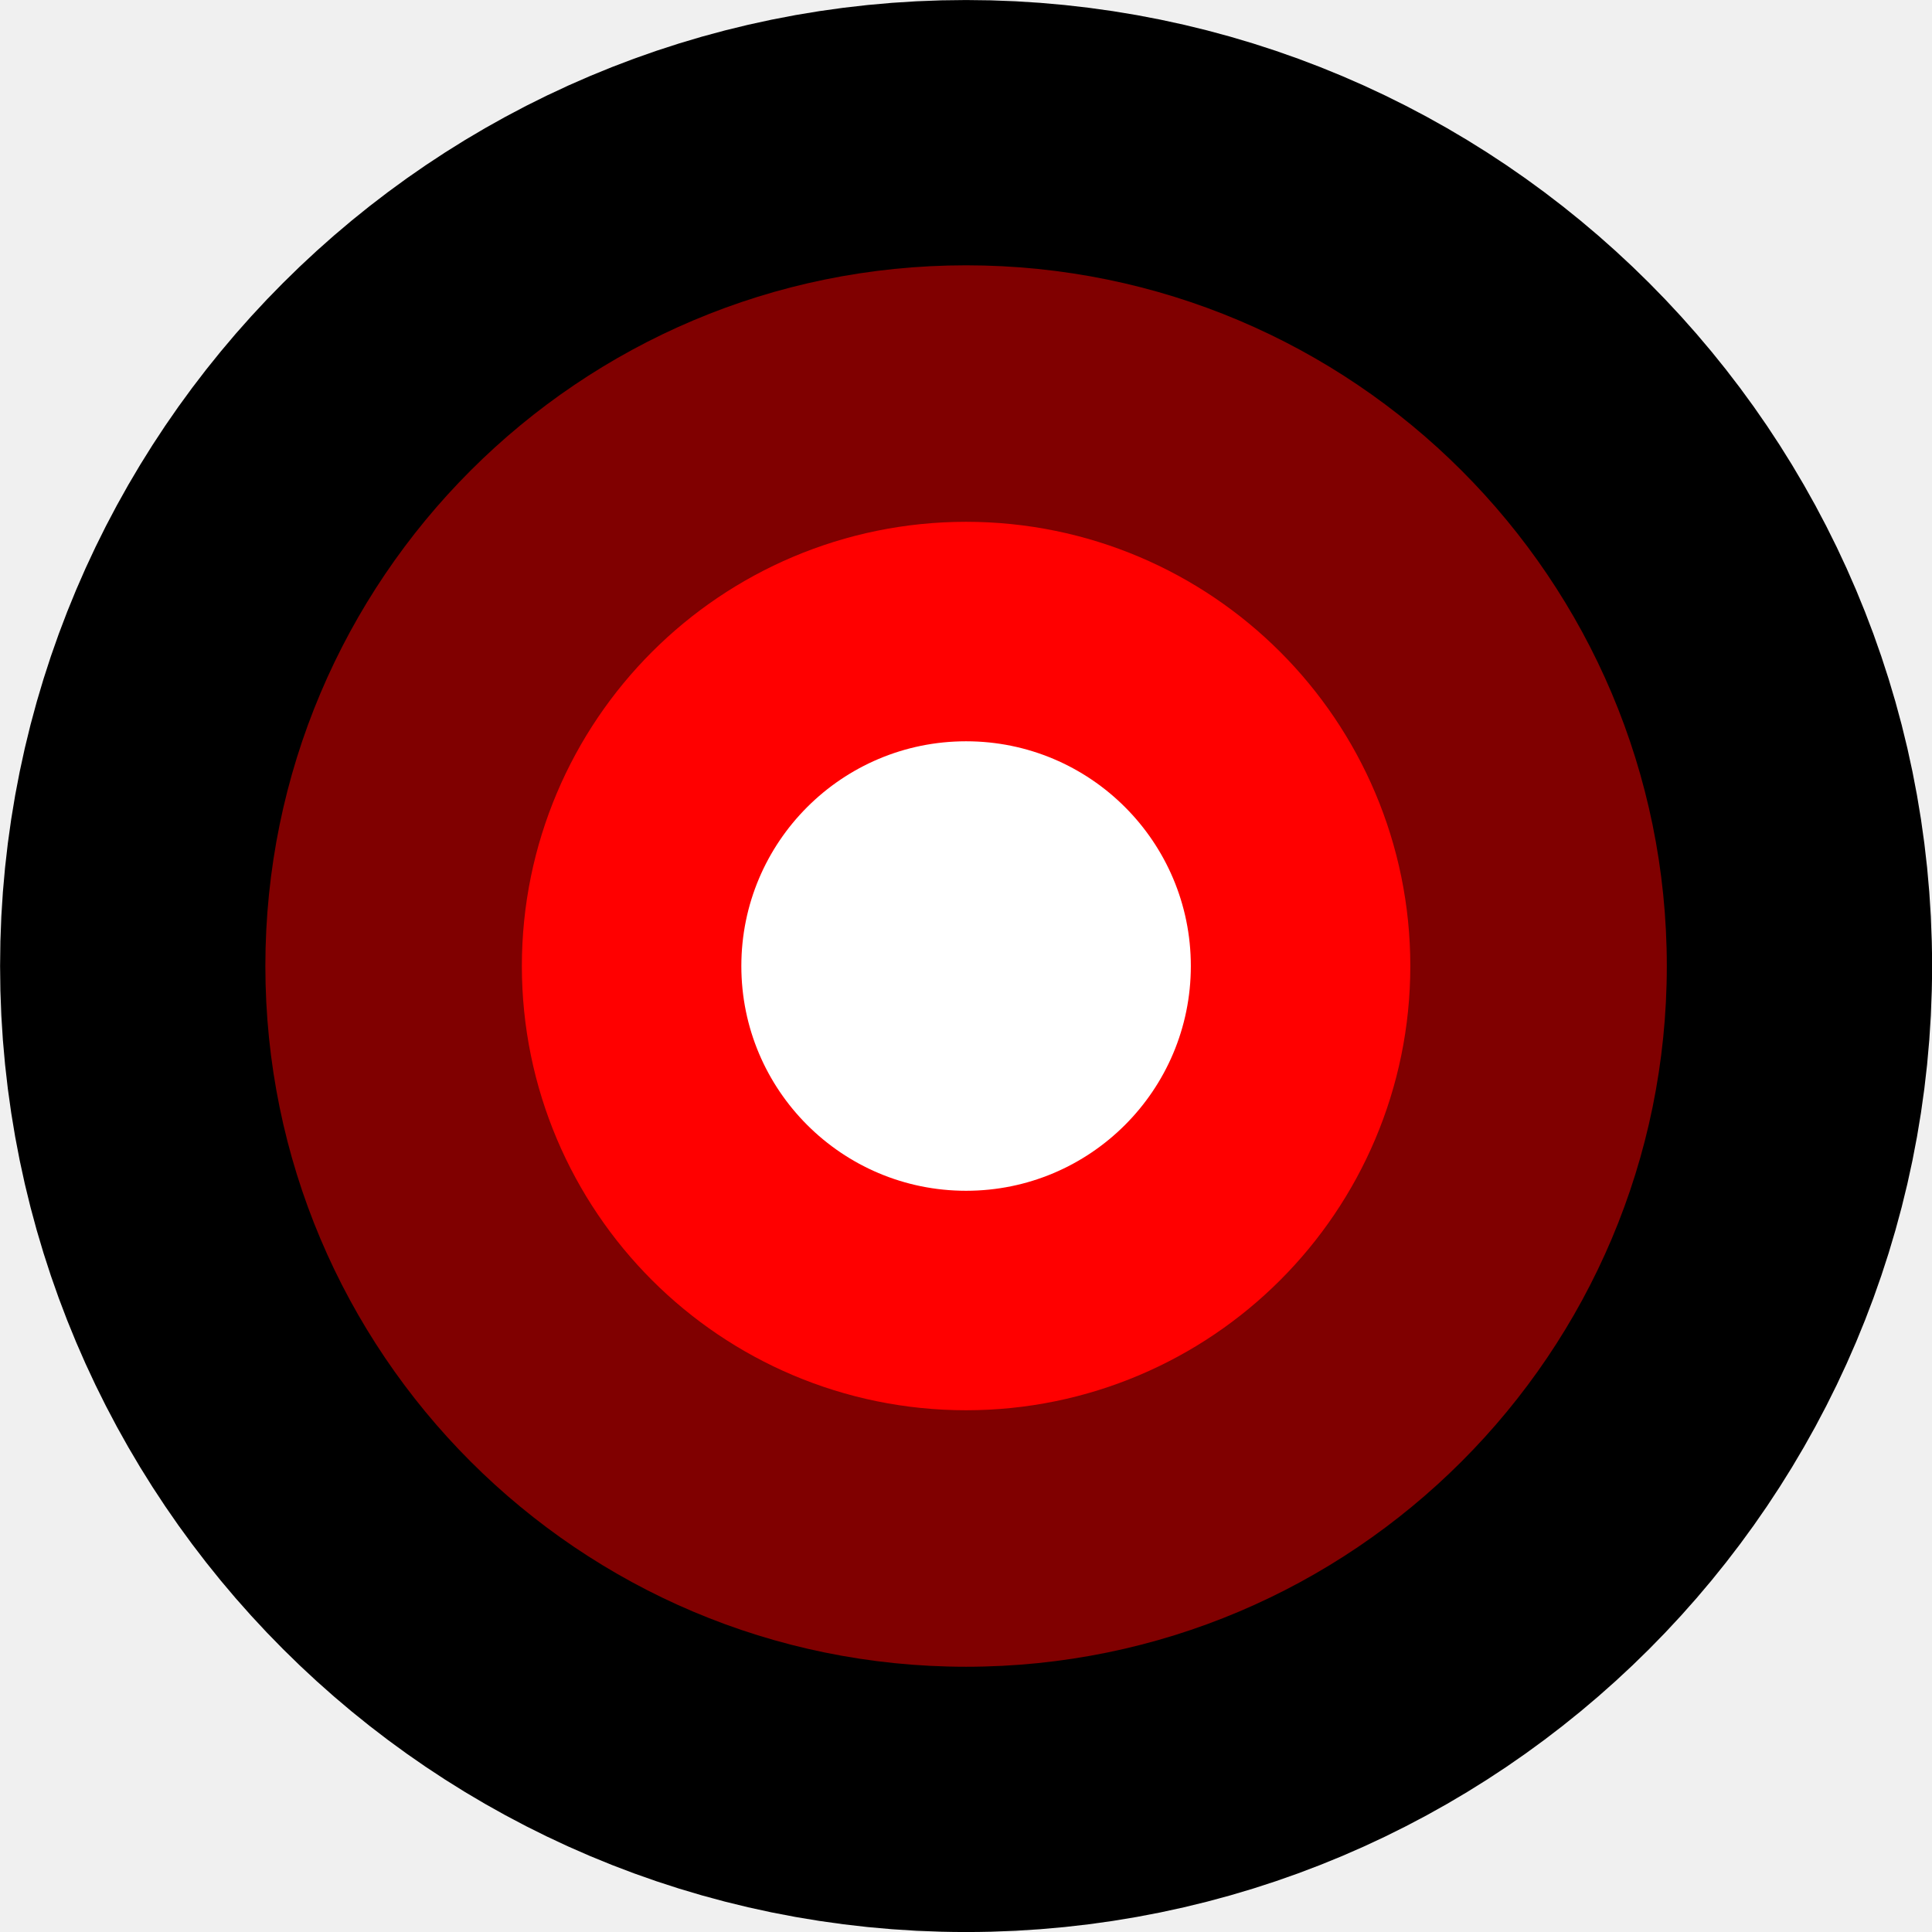
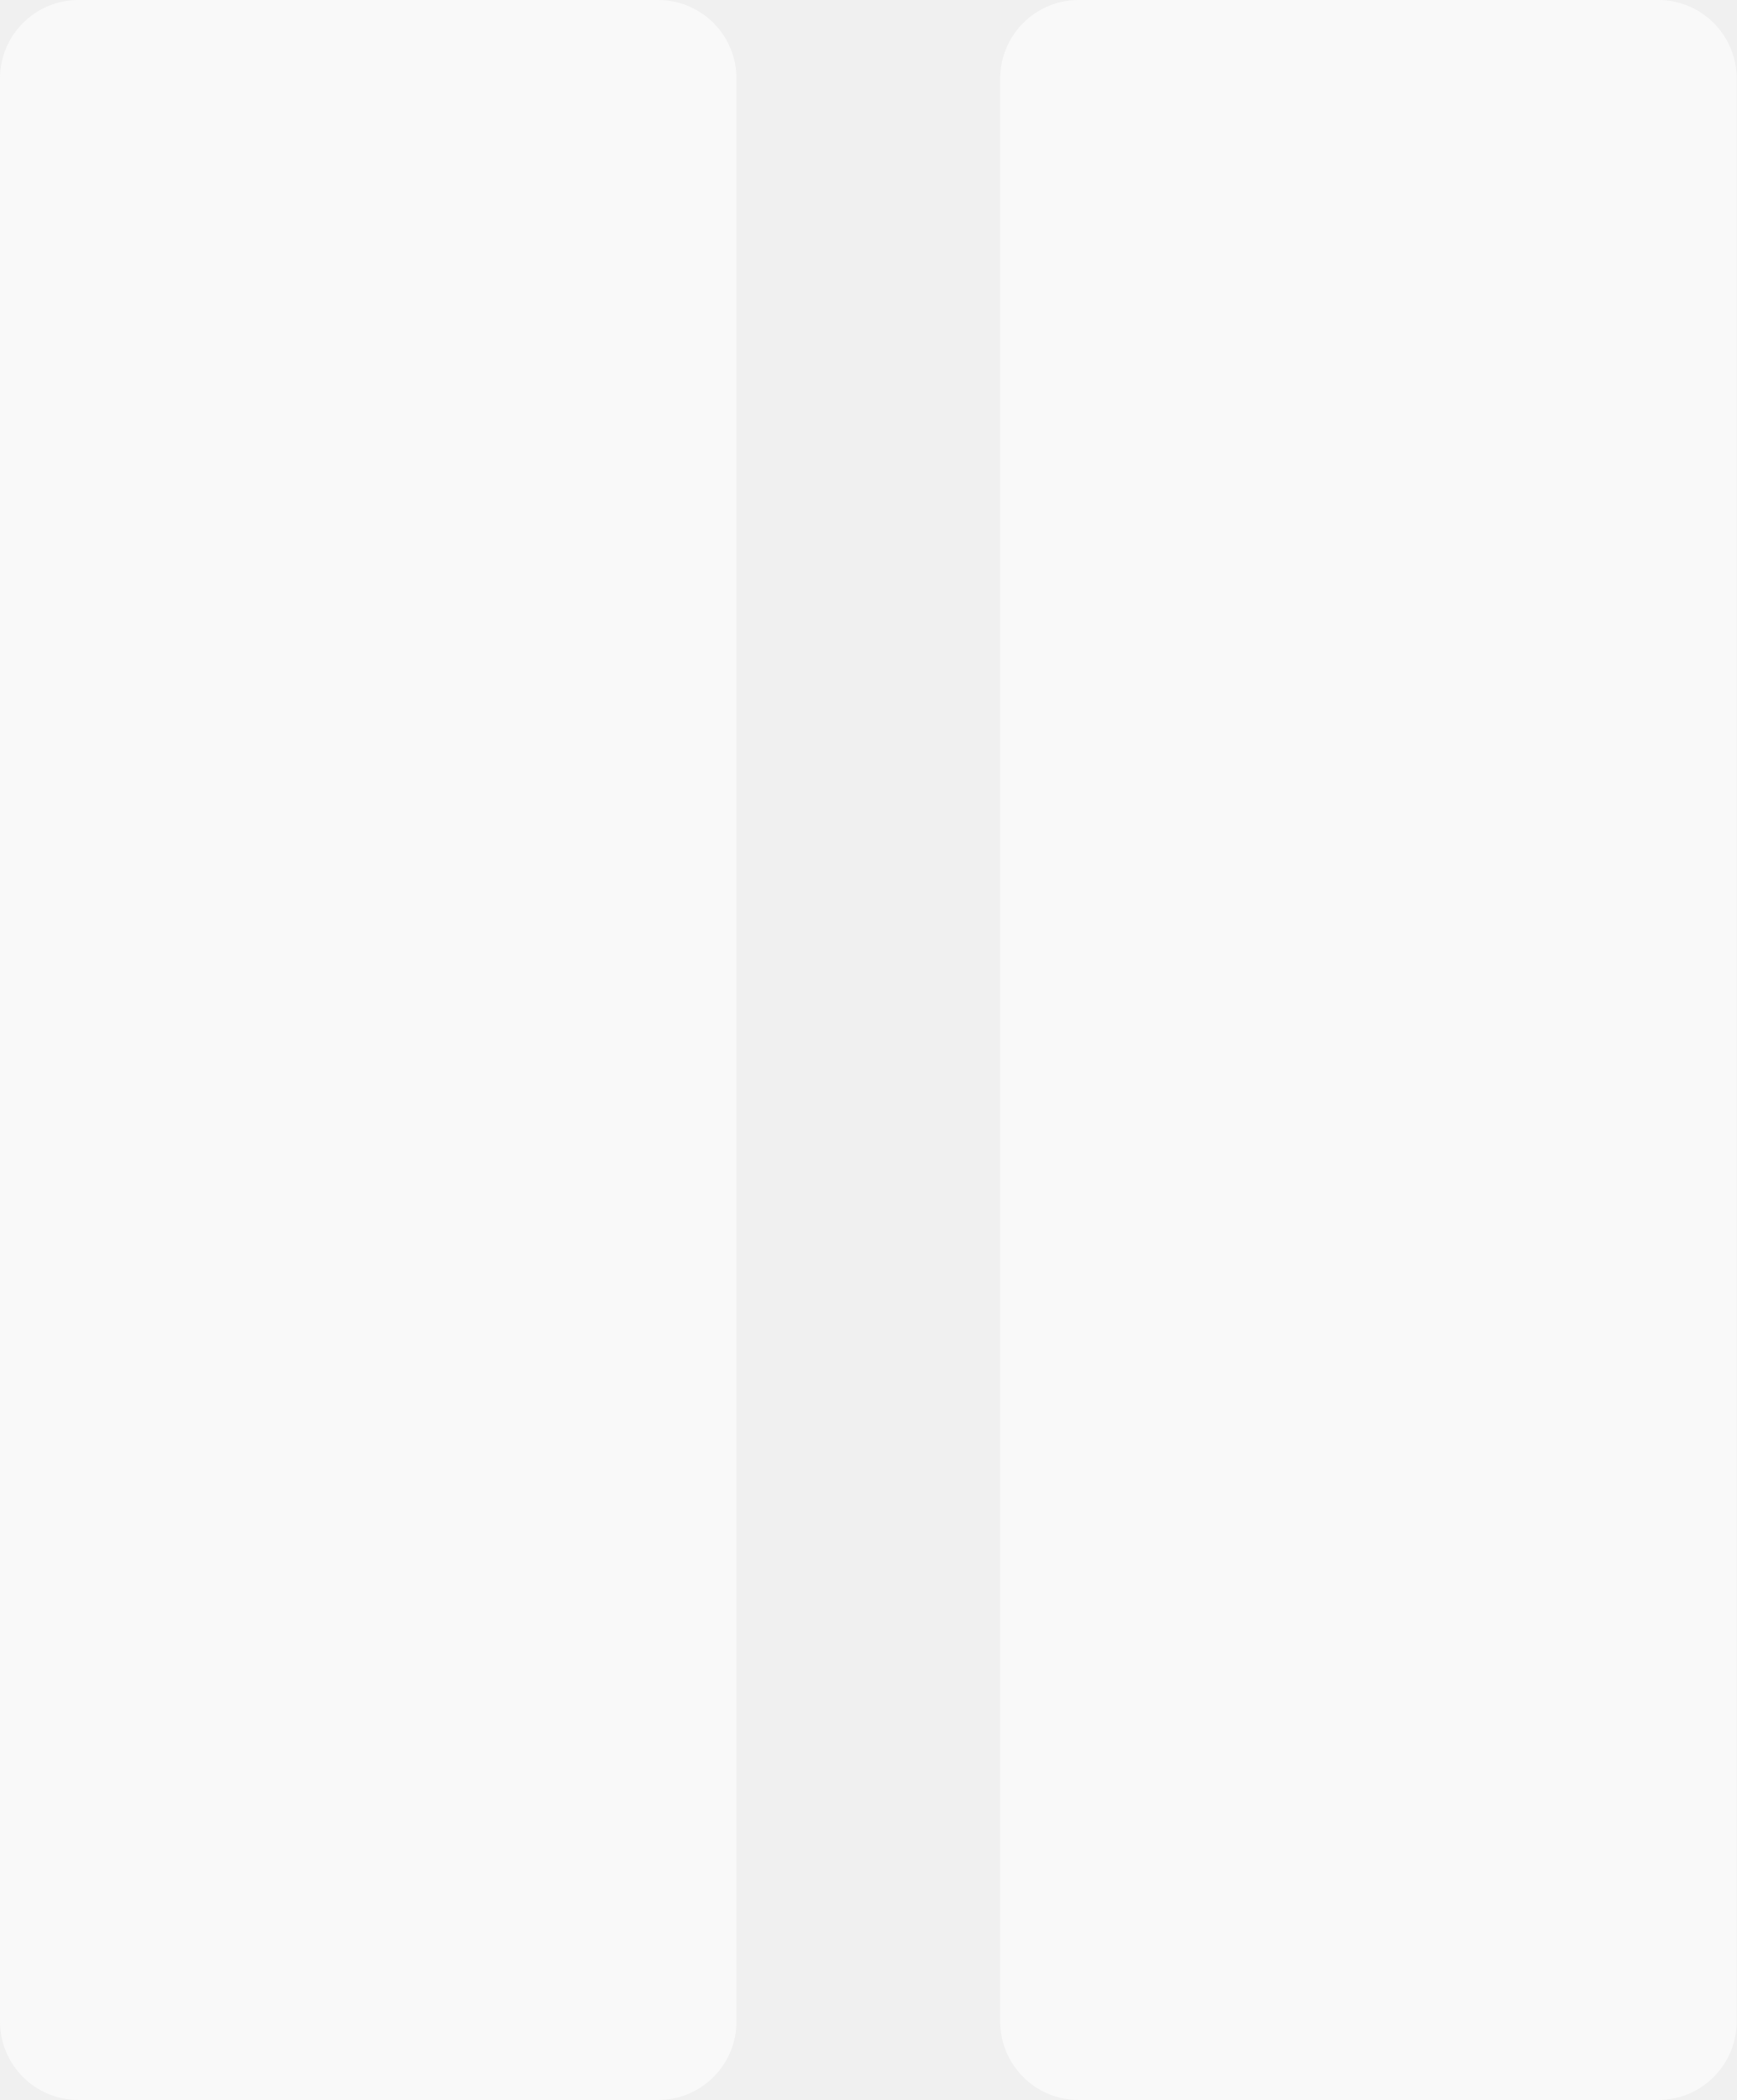
- <svg xmlns="http://www.w3.org/2000/svg" width="13.204mm" height="13.204mm" viewBox="0 0 13.204 13.204" version="1.1" id="svg1">
+ <svg xmlns="http://www.w3.org/2000/svg" width="22.121mm" height="26.747mm" viewBox="0 0 22.121 26.747" version="1.1" id="svg1">
  <defs id="defs1" />
-   <g id="layer1" transform="translate(-241.3084,-94.99379)">
-     <circle style="fill:#800000;stroke:#000000;stroke-width:3.626;stroke-linecap:round;stroke-dasharray:none;paint-order:markers stroke fill" id="circle4" cx="247.911" cy="101.596" r="4.789" />
-     <circle style="fill:#ffffff;stroke:#ff0000;stroke-width:3;stroke-linecap:round;stroke-dasharray:none;paint-order:markers stroke fill" id="path2" cx="247.911" cy="101.596" r="1.536" />
+   <g id="layer1" transform="translate(-65.18607,-97.83218)">
+     <rect style="fill:#f9f9f9;stroke:#f9f9f9;stroke-width:2;stroke-linecap:round;stroke-linejoin:round;paint-order:markers stroke fill" id="rect3" width="7.381" height="24.747" x="66.186" y="98.832" />
+     <rect style="fill:#f9f9f9;stroke:#f9f9f9;stroke-width:2;stroke-linecap:round;stroke-linejoin:round;paint-order:markers stroke fill" id="rect4" width="7.381" height="24.747" x="78.926" y="98.832" />
  </g>
</svg>
